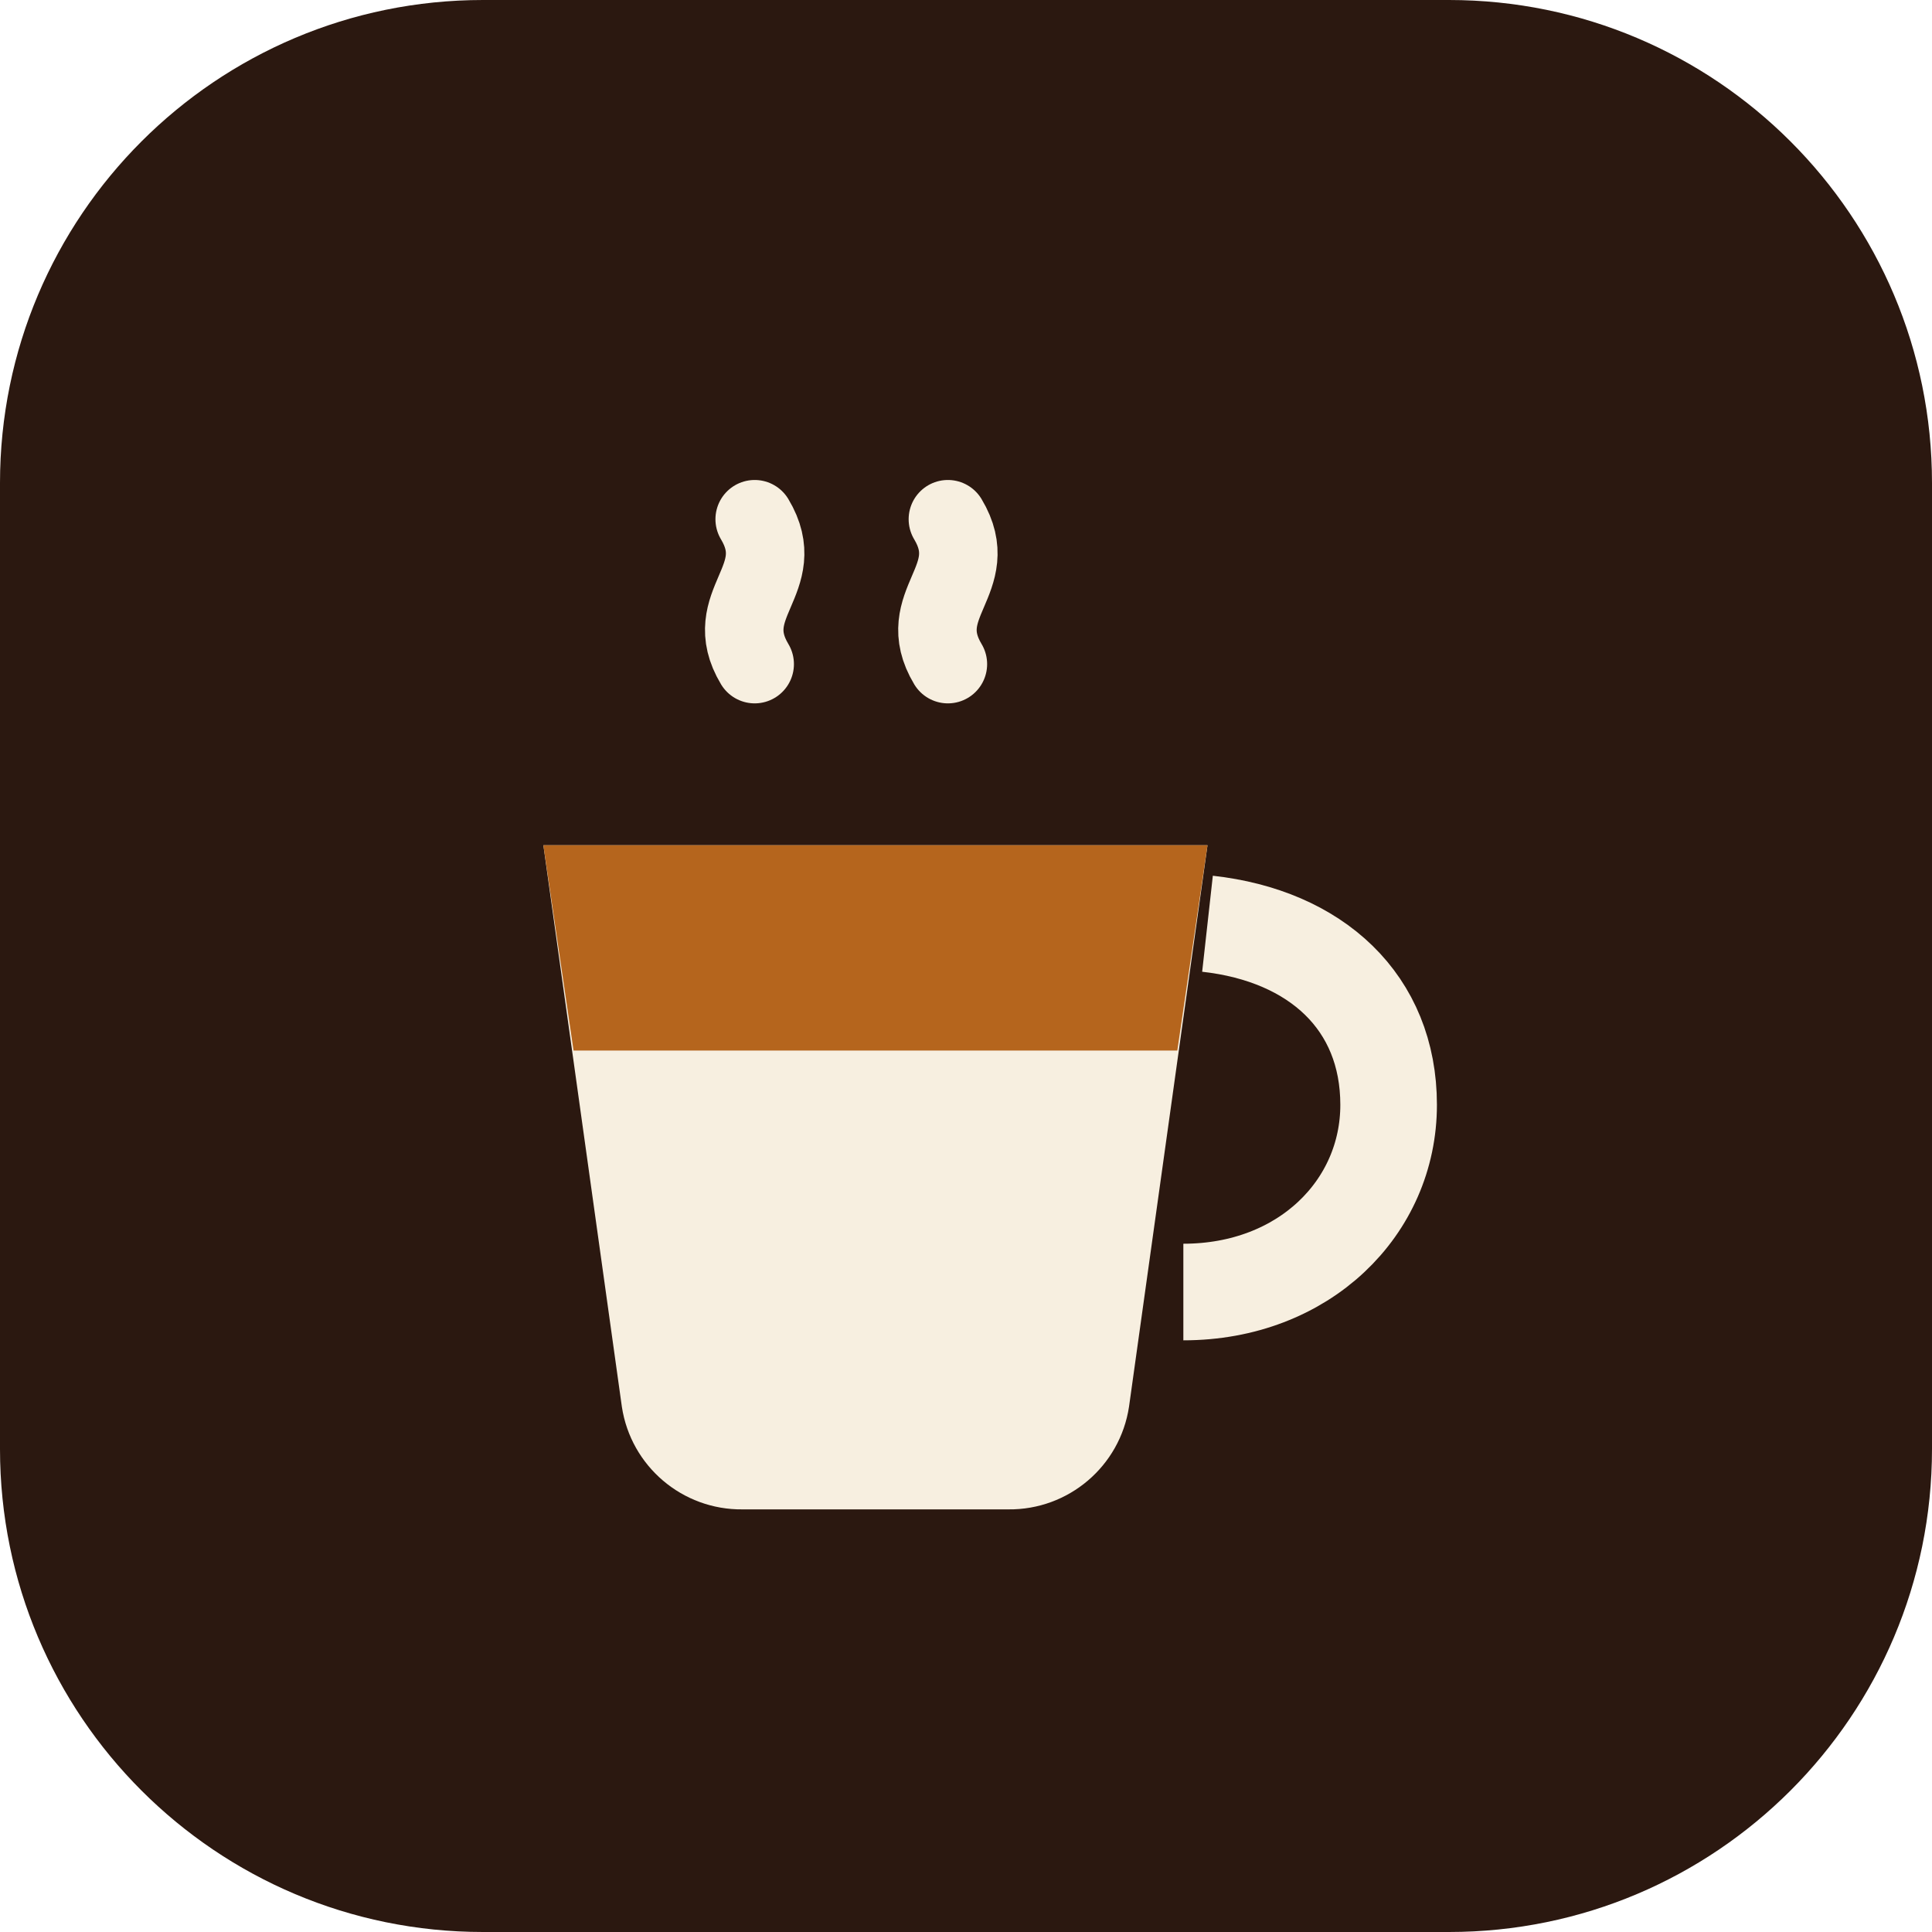
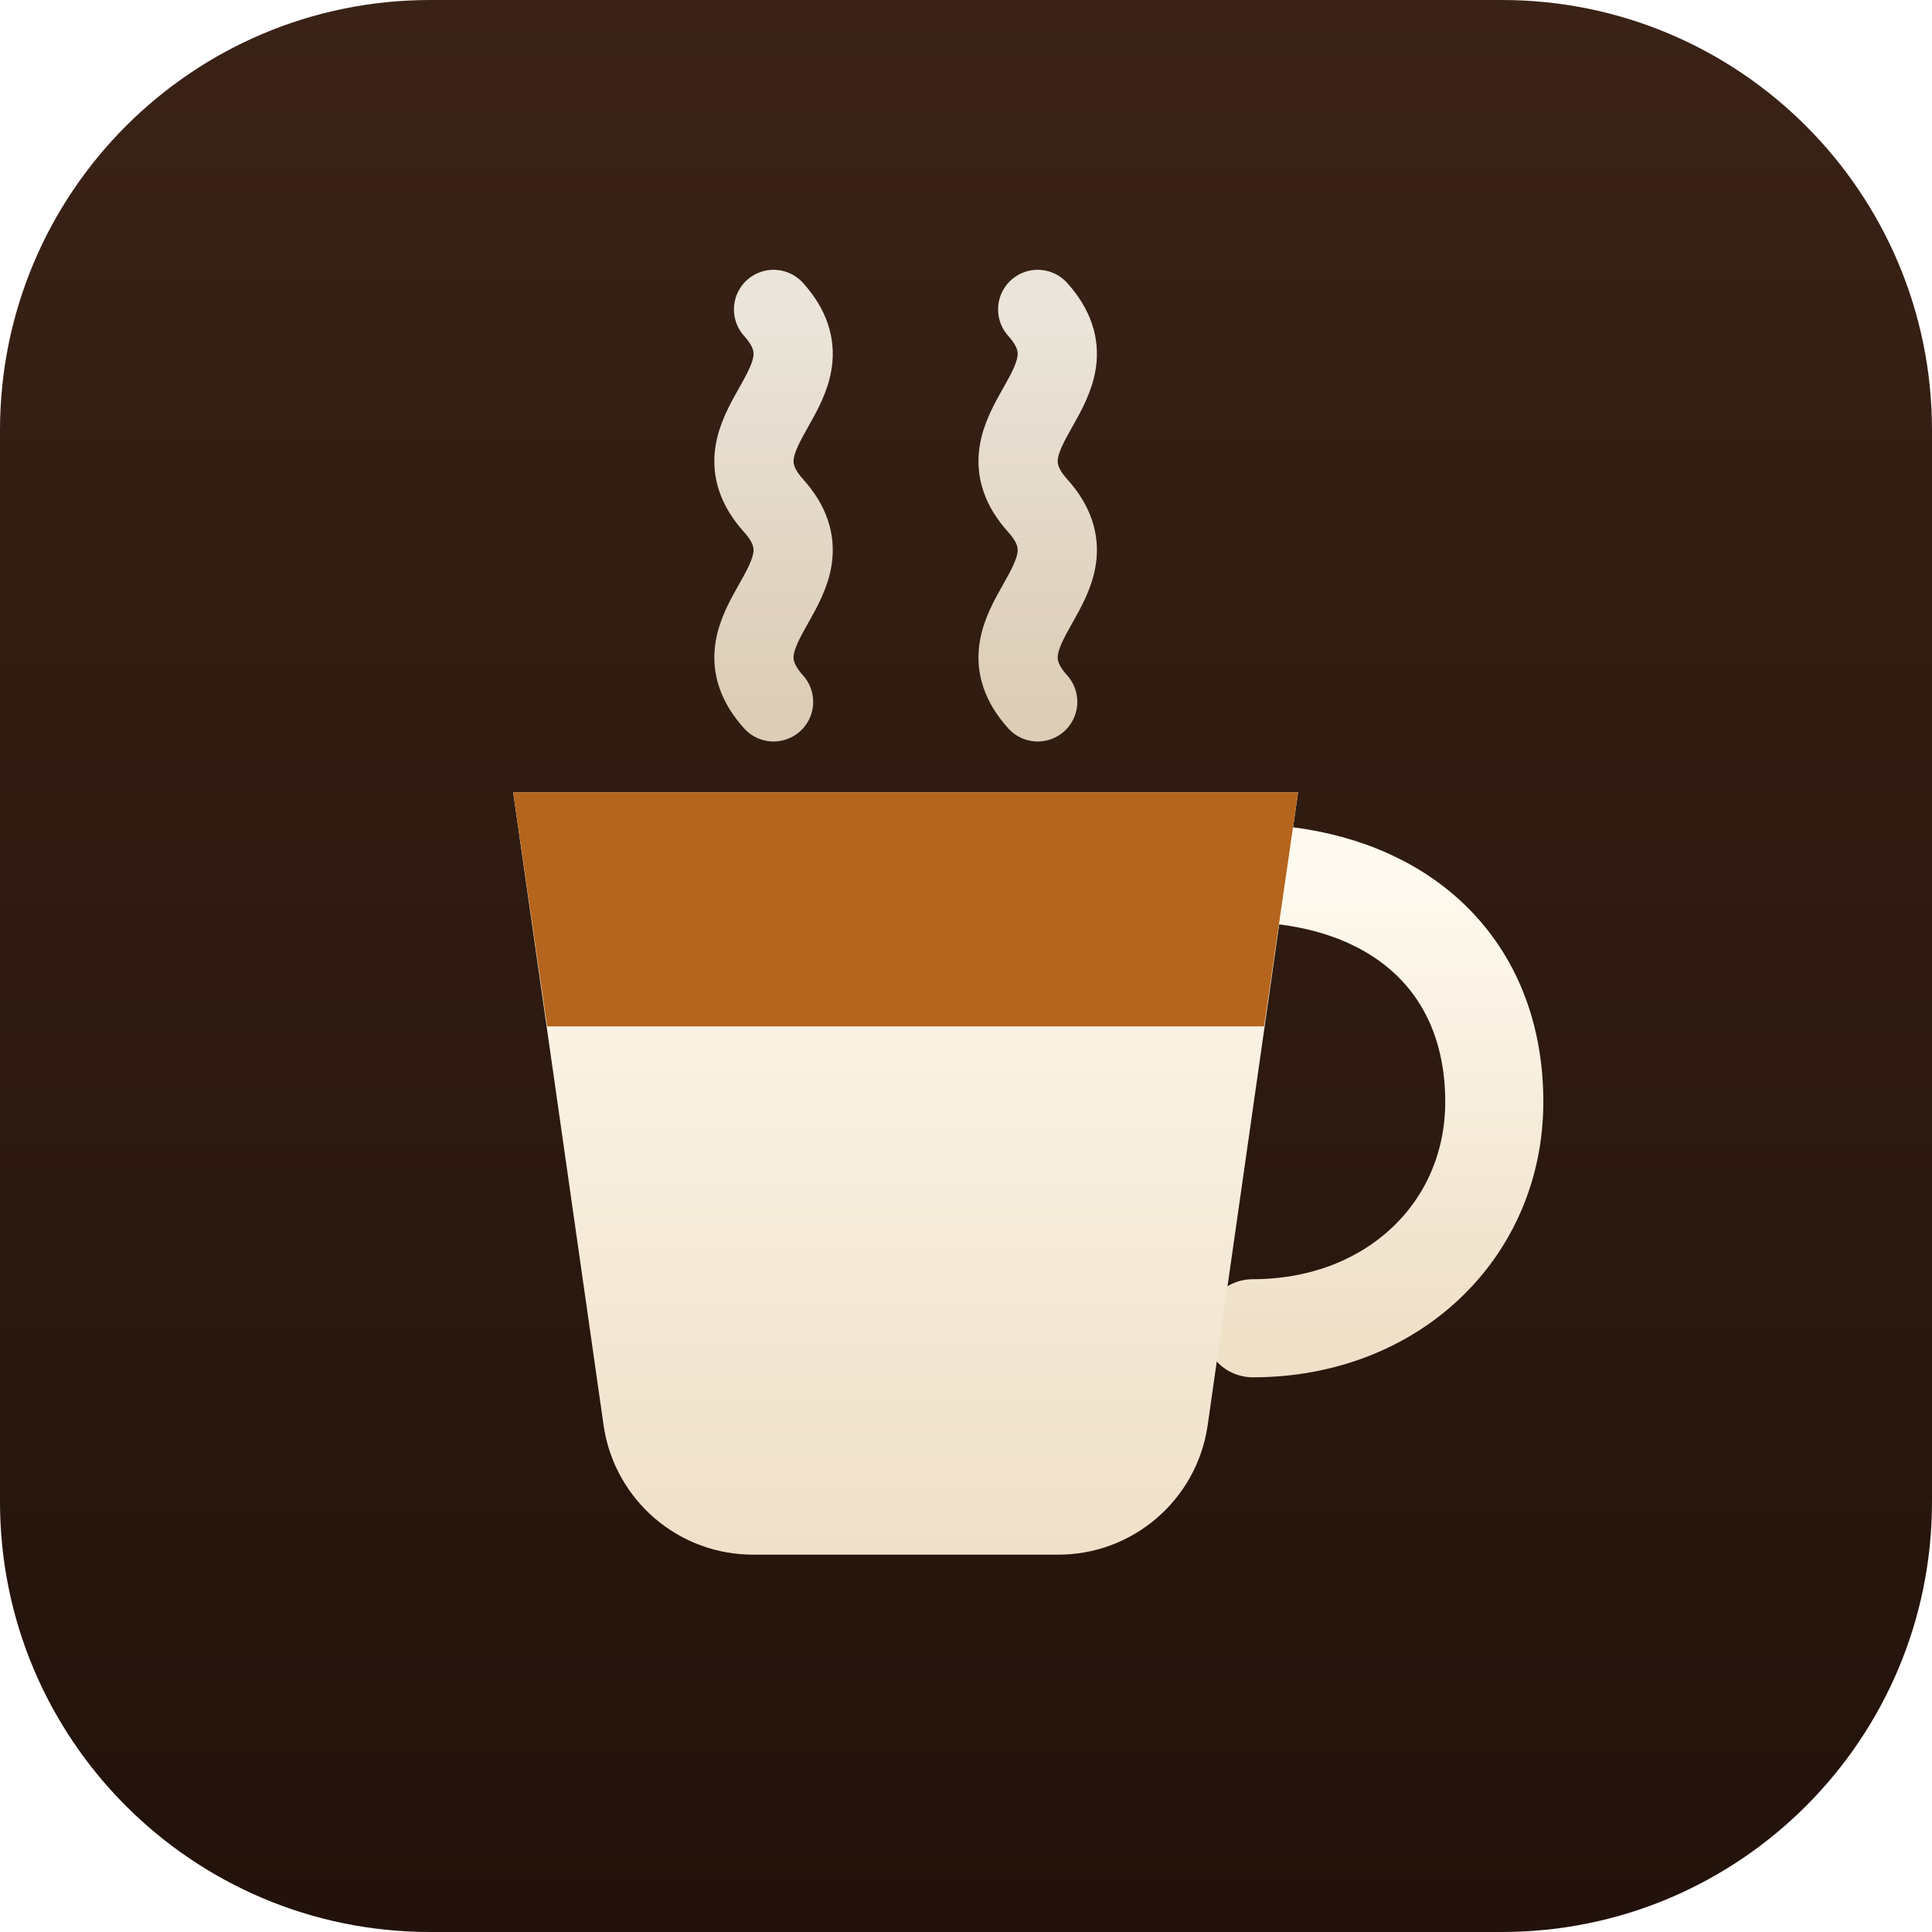
- <svg xmlns="http://www.w3.org/2000/svg" viewBox="0 0 32 32">
-   <rect width="32" height="32" rx="8" fill="#2b1810" />
-   <path d="M9 14h11l-1.3 9.3a2 2 0 0 1-2 1.7h-4.4a2 2 0 0 1-2-1.7z" fill="#f7efe0" />
-   <path d="M9 14h11l-.5 3.4H9.5z" fill="#b5651d" />
-   <path d="M20 15.3c1.8.2 3 1.3 3 3s-1.4 3.1-3.4 3.1" stroke="#f7efe0" stroke-width="1.6" fill="none" />
-   <path d="M12.5 11c-.6-1 .6-1.4 0-2.4M15.7 11c-.6-1 .6-1.4 0-2.4" stroke="#f7efe0" stroke-width="1.3" stroke-linecap="round" />
+ <svg xmlns="http://www.w3.org/2000/svg" viewBox="0 0 512 512" width="512" height="512" role="img" aria-label="Bombay Cafe Map">
+   <defs>
+     <linearGradient id="ground" x1="0" y1="0" x2="0" y2="1">
+       <stop offset="0" stop-color="#3a2216" />
+       <stop offset="1" stop-color="#22120b" />
+     </linearGradient>
+     <linearGradient id="porcelain" x1="0" y1="0" x2="0" y2="1">
+       <stop offset="0" stop-color="#fffaf0" />
+       <stop offset="1" stop-color="#efe0c8" />
+     </linearGradient>
+   </defs>
+   <rect width="512" height="512" rx="114" fill="url(#ground)" />
+   <path d="M340 232c34 4 56 26 56 60s-27 60-64 60" fill="none" stroke="url(#porcelain)" stroke-width="26" stroke-linecap="round" />
+   <path d="M136 210h208l-24 168a40 40 0 0 1-40 34h-80a40 40 0 0 1-40-34z" fill="url(#porcelain)" />
+   <path d="M136 210h208l-9 62H145z" fill="#b5651d" />
+   <g fill="none" stroke="url(#porcelain)" stroke-width="21" stroke-linecap="round" opacity="0.9">
+     <path d="M205 186c-18-20 18-32 0-52s18-32 0-52" />
+     <path d="M275 186c-18-20 18-32 0-52s18-32 0-52" />
+   </g>
</svg>
